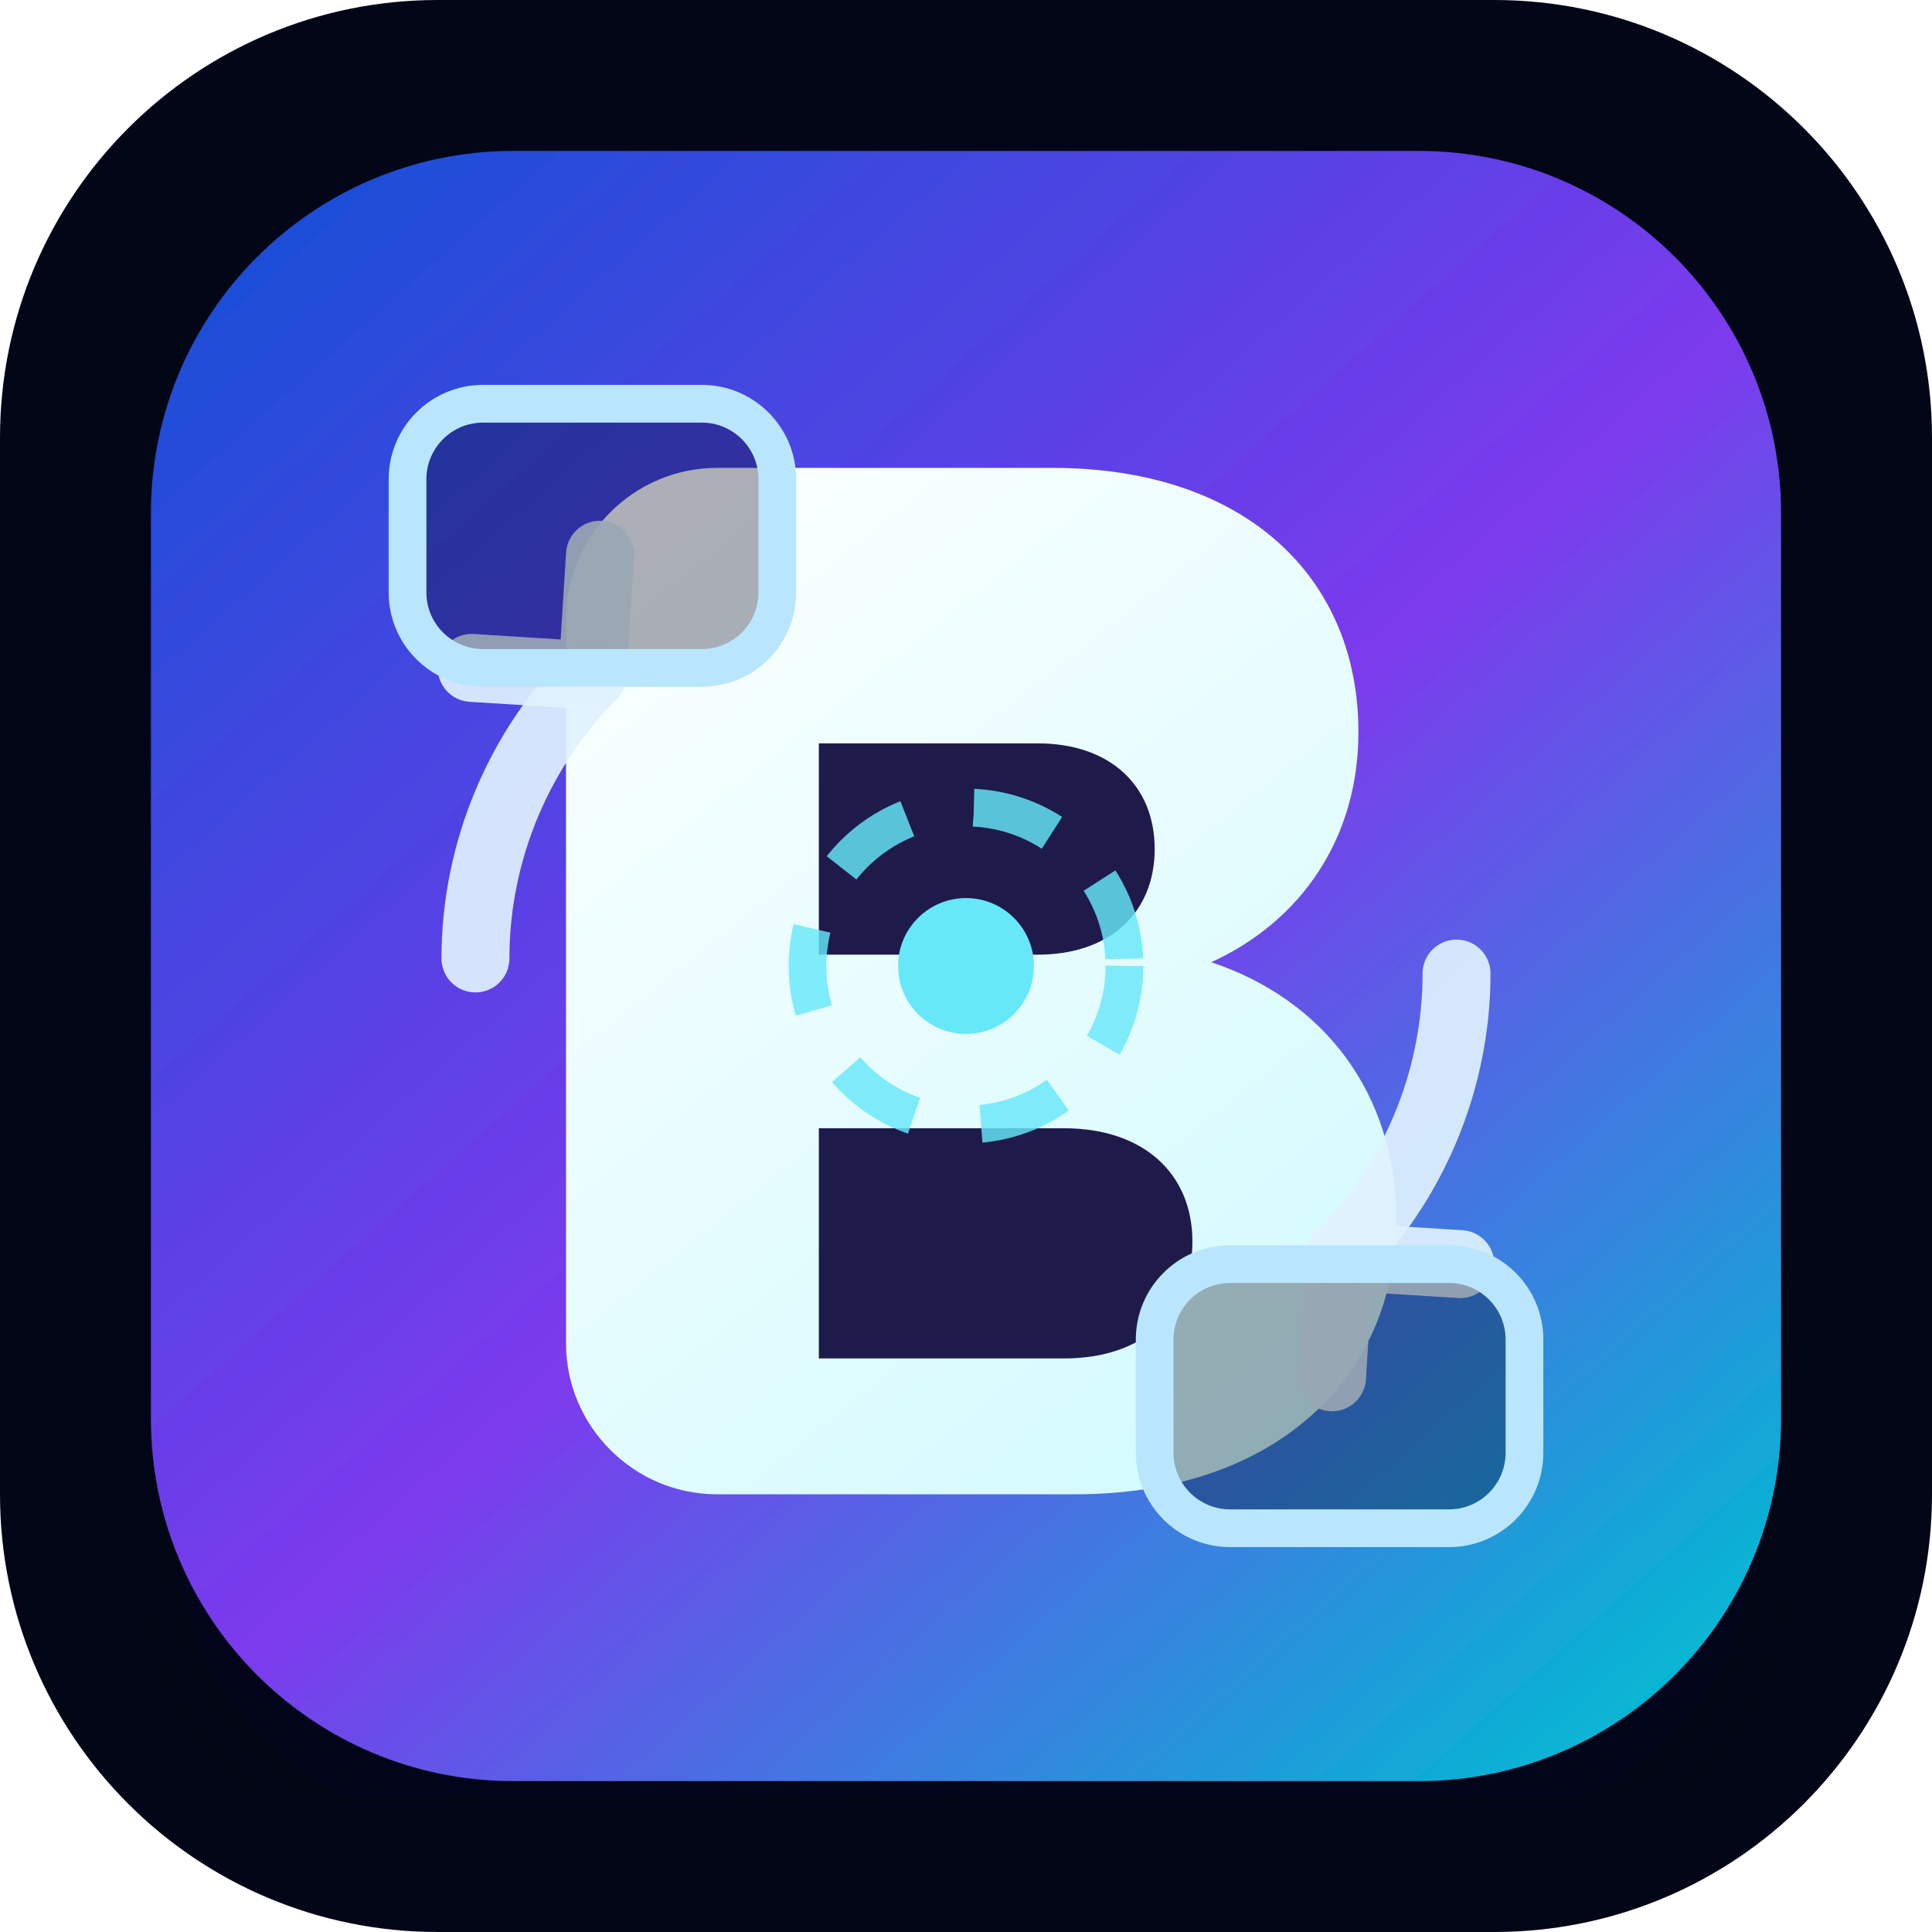
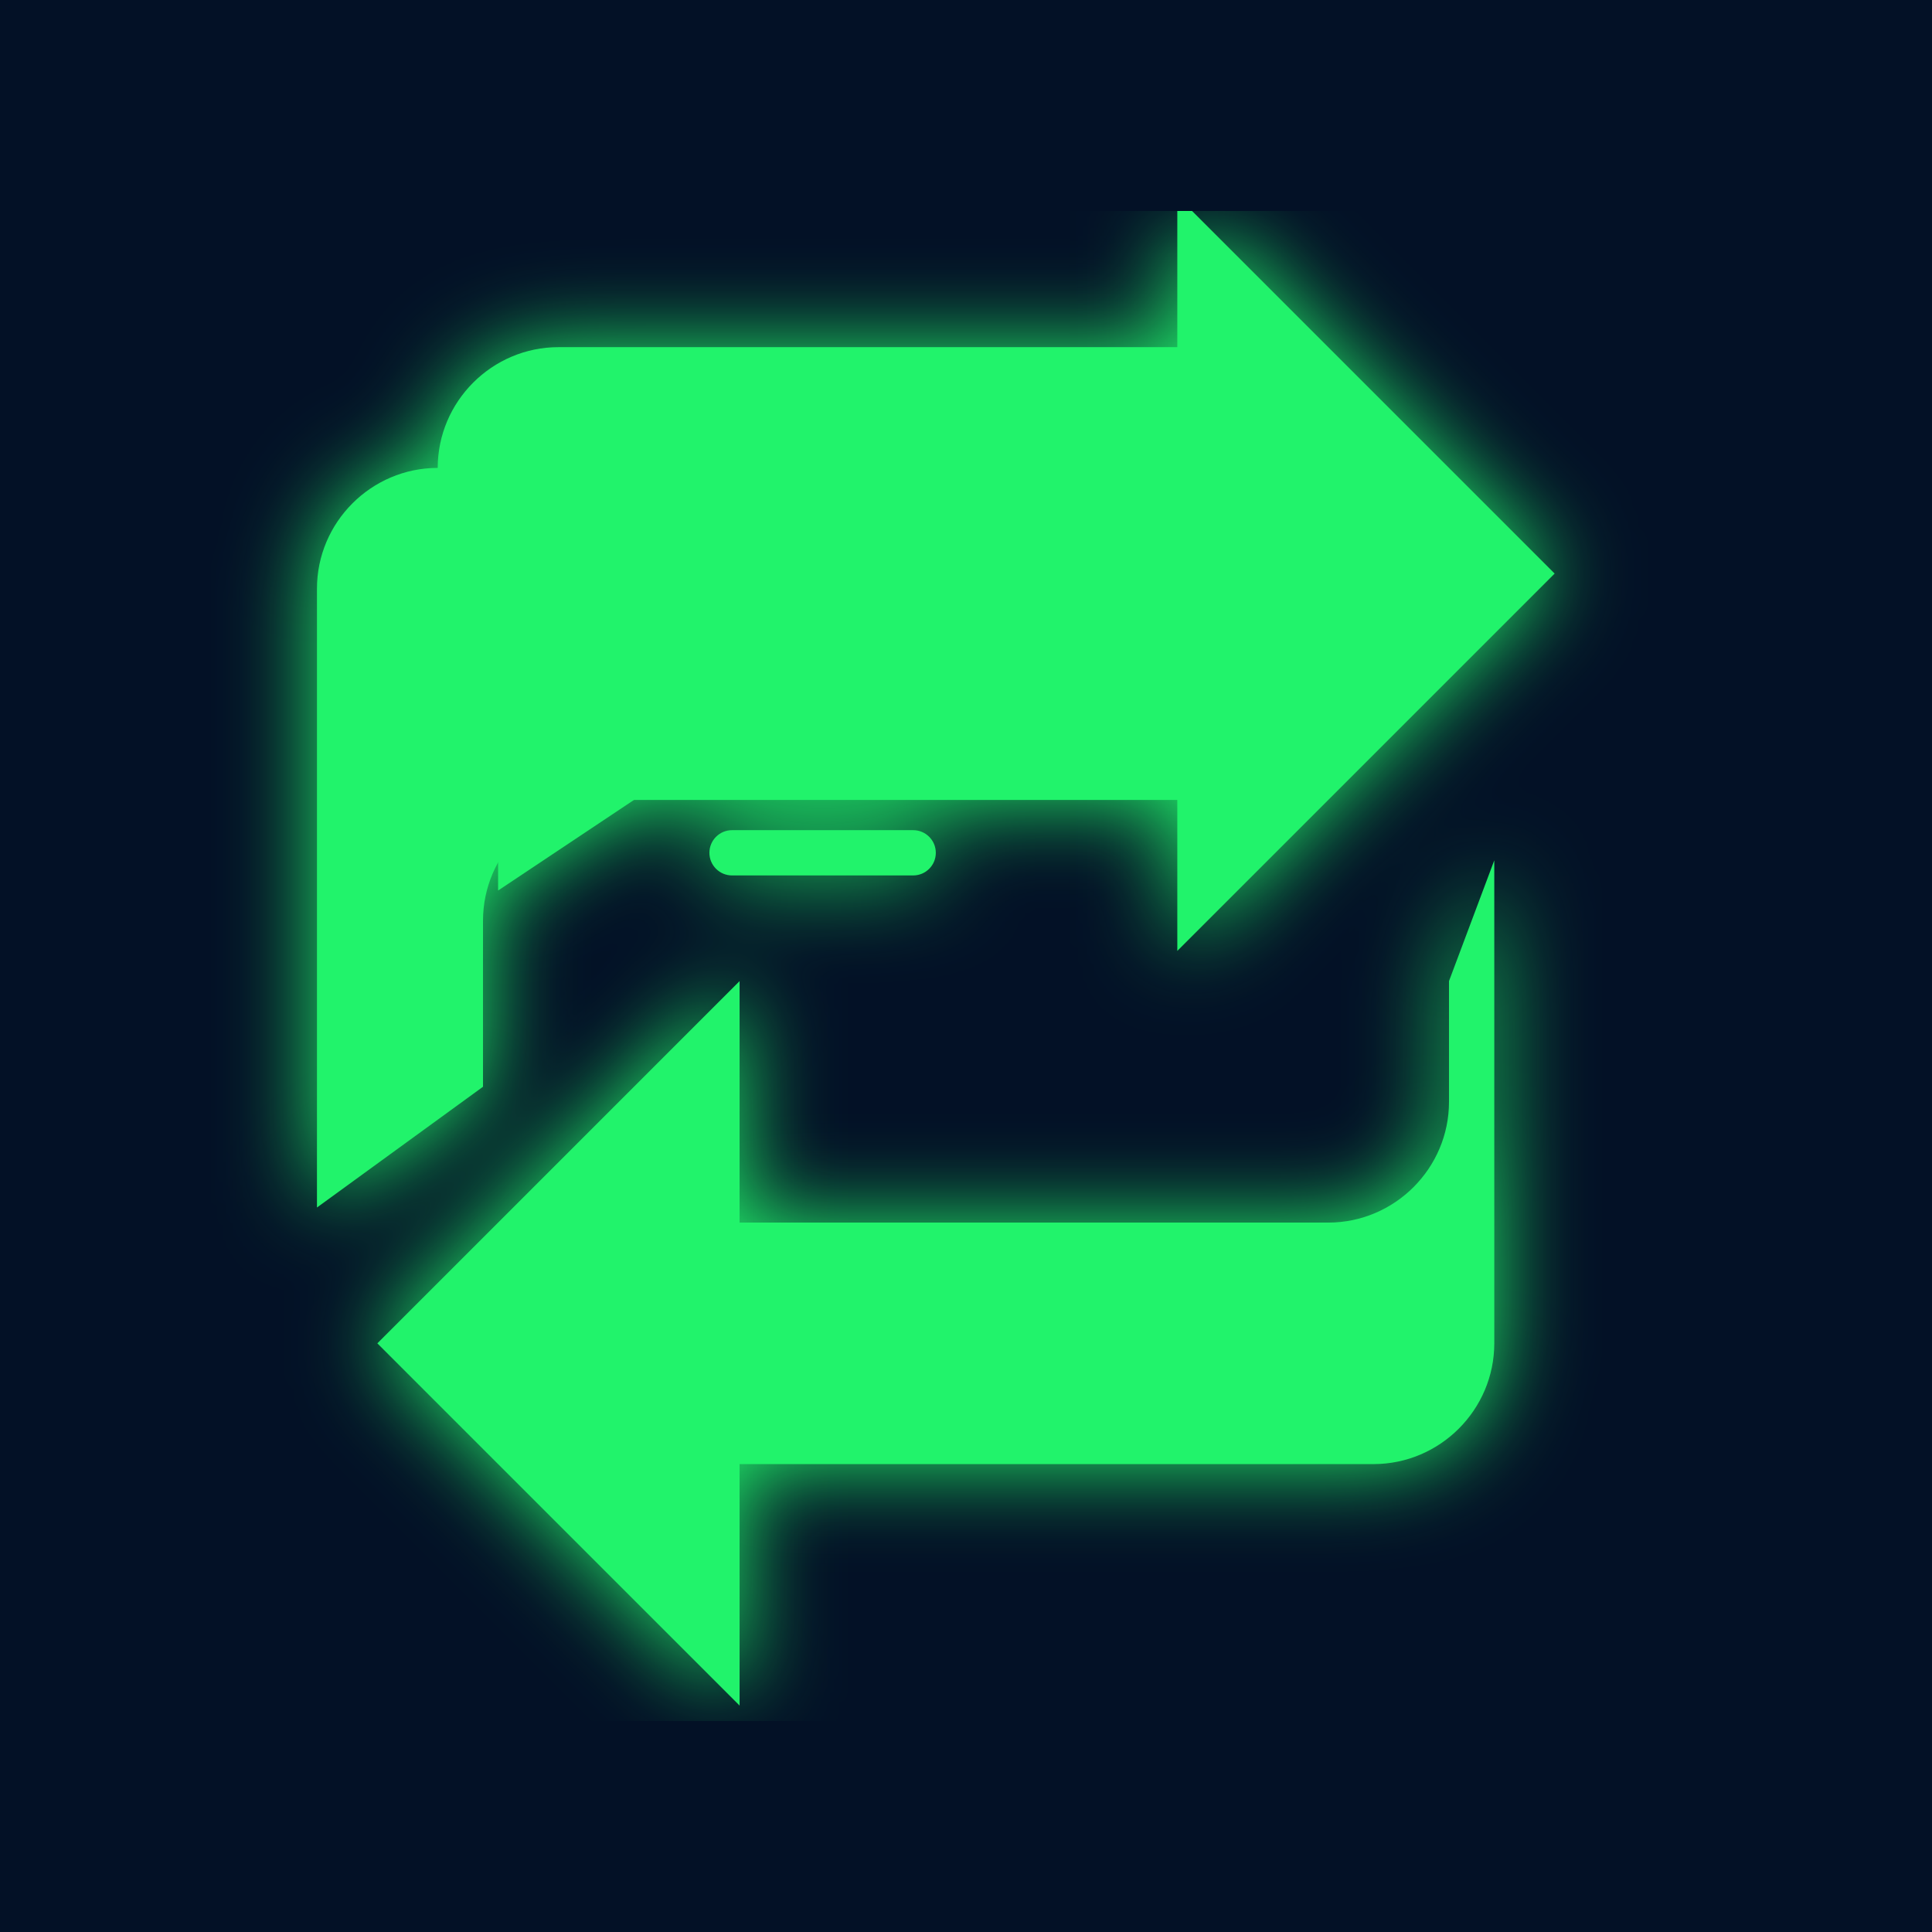
- <svg xmlns="http://www.w3.org/2000/svg" width="512" height="512" viewBox="0 0 512 512" fill="none" role="img" aria-labelledby="title desc">
+ <svg xmlns="http://www.w3.org/2000/svg" width="512" height="512" viewBox="0 0 128 128" fill="none" role="img" aria-labelledby="title desc">
  <defs>
-     <linearGradient id="bg" x1="78" y1="58" x2="431" y2="455" gradientUnits="userSpaceOnUse">
-       <stop stop-color="#1D4ED8" />
-       <stop offset="0.52" stop-color="#7C3AED" />
-       <stop offset="1" stop-color="#06B6D4" />
-     </linearGradient>
-     <linearGradient id="mark" x1="146" y1="120" x2="366" y2="396" gradientUnits="userSpaceOnUse">
-       <stop stop-color="#FFFFFF" />
-       <stop offset="1" stop-color="#CFFAFE" />
-     </linearGradient>
-     <filter id="shadow" x="36" y="36" width="440" height="440" filterUnits="userSpaceOnUse" color-interpolation-filters="sRGB">
-       <feDropShadow dx="0" dy="18" stdDeviation="20" flood-color="#020617" flood-opacity="0.28" />
+     <filter id="glow" x="14" y="14" width="100" height="100" filterUnits="userSpaceOnUse" color-interpolation-filters="sRGB">
+       <feGaussianBlur stdDeviation="3" result="blur" />
+       <feMerge>
+         <feMergeNode in="blur" />
+         <feMergeNode in="SourceGraphic" />
+       </feMerge>
    </filter>
  </defs>
-   <rect width="512" height="512" rx="116" fill="#020617" />
-   <rect x="40" y="40" width="432" height="432" rx="96" fill="url(#bg)" filter="url(#shadow)" />
-   <path d="M150 164C150 142 168 124 190 124H279C330 124 360 153 360 194C360 222 345 244 321 255C351 265 370 290 370 323C370 365 338 396 285 396H190C168 396 150 378 150 356V164Z" fill="url(#mark)" />
-   <path d="M217 197H275C294 197 306 208 306 225C306 242 294 253 275 253H217V197Z" fill="#1E1B4B" />
-   <path d="M217 299H282C303 299 316 311 316 329C316 348 303 360 282 360H217V299Z" fill="#1E1B4B" />
-   <path d="M126 254C126 225 138 198 157 179" stroke="#E0F2FE" stroke-width="18" stroke-linecap="round" opacity="0.92" />
-   <path d="M386 258C386 287 374 314 355 333" stroke="#E0F2FE" stroke-width="18" stroke-linecap="round" opacity="0.92" />
-   <path d="M159 147L157 179L125 177" stroke="#E0F2FE" stroke-width="18" stroke-linecap="round" stroke-linejoin="round" opacity="0.92" />
-   <path d="M353 365L355 333L387 335" stroke="#E0F2FE" stroke-width="18" stroke-linecap="round" stroke-linejoin="round" opacity="0.92" />
-   <rect x="108" y="107" width="98" height="70" rx="20" fill="#020617" fill-opacity="0.32" stroke="#BAE6FD" stroke-width="10" />
-   <rect x="306" y="335" width="98" height="70" rx="20" fill="#020617" fill-opacity="0.32" stroke="#BAE6FD" stroke-width="10" />
-   <circle cx="256" cy="256" r="18" fill="#67E8F9" />
-   <circle cx="256" cy="256" r="42" stroke="#67E8F9" stroke-width="10" stroke-dasharray="22 18" opacity="0.82" />
+   <rect width="128" height="128" fill="#031126" />
+   <g filter="url(#glow)" fill="#21F36B">
+     <path d="M29 31C29 26.6 32.6 23 37 23H78V13L103 38L78 63V53H40C35.6 53 32 56.6 32 61V72L21 80V39C21 34.6 24.6 31 29 31Z" />
+     <path d="M99 57V89C99 93.4 95.4 97 91 97H49V113L25 89L49 65V81H88C92.4 81 96 77.4 96 73V65L99 57Z" />
+     <path d="M33 43L45 51L33 59V54L40 51L33 48V43Z" />
+     <rect x="47" y="55" width="15" height="3" rx="1.5" />
+   </g>
</svg>
